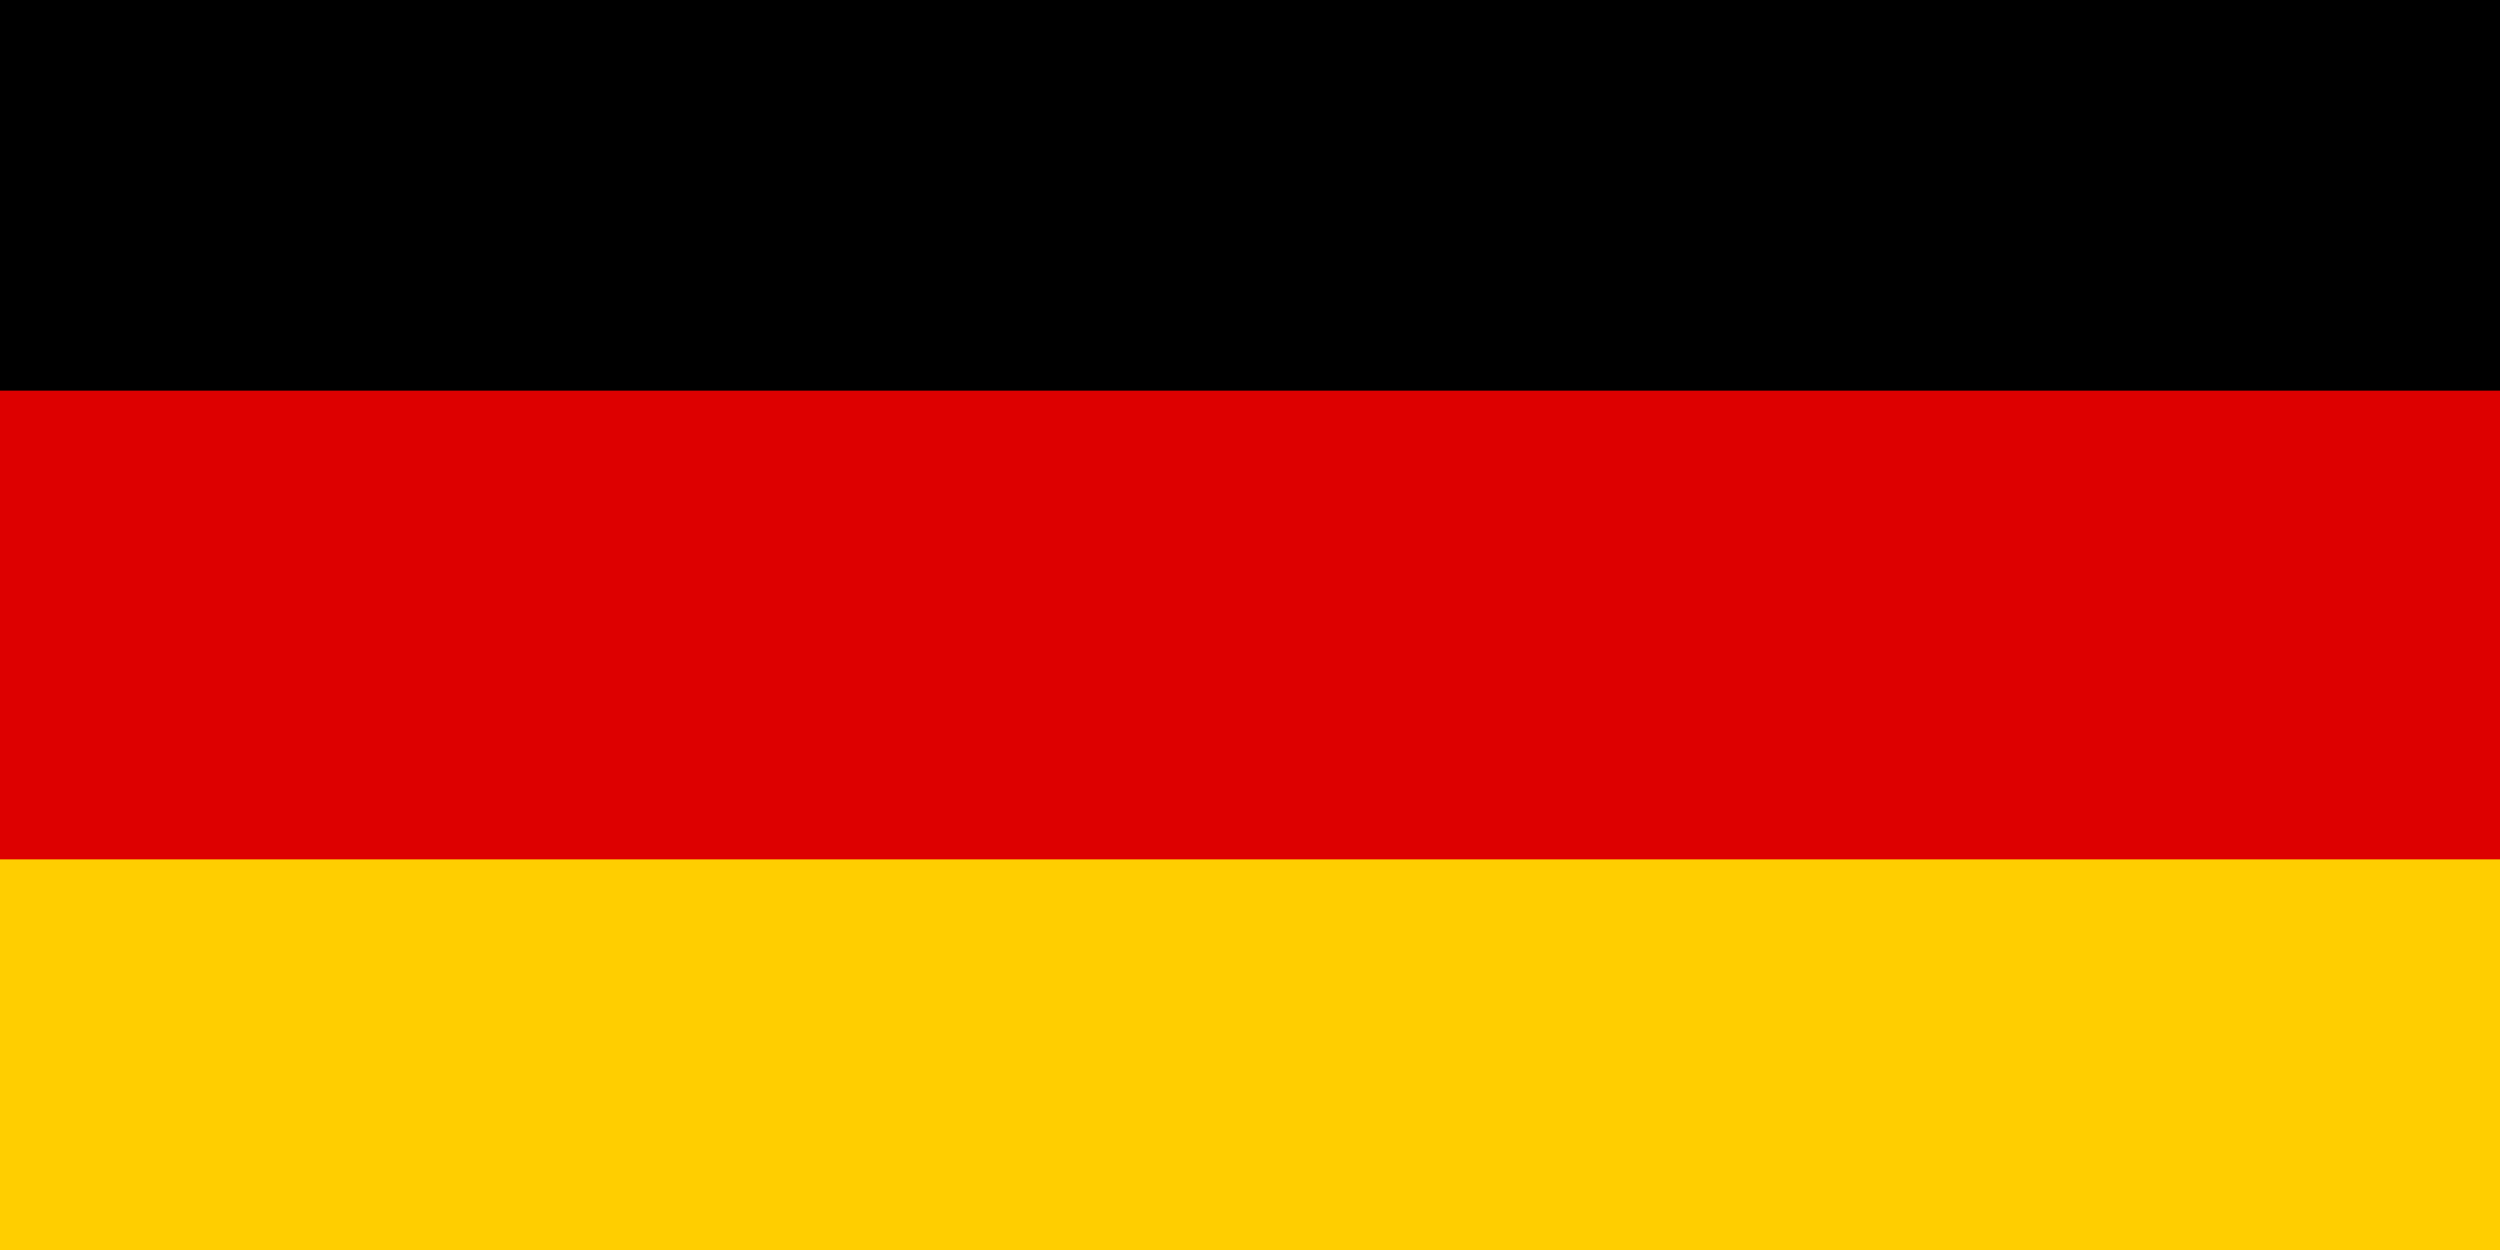
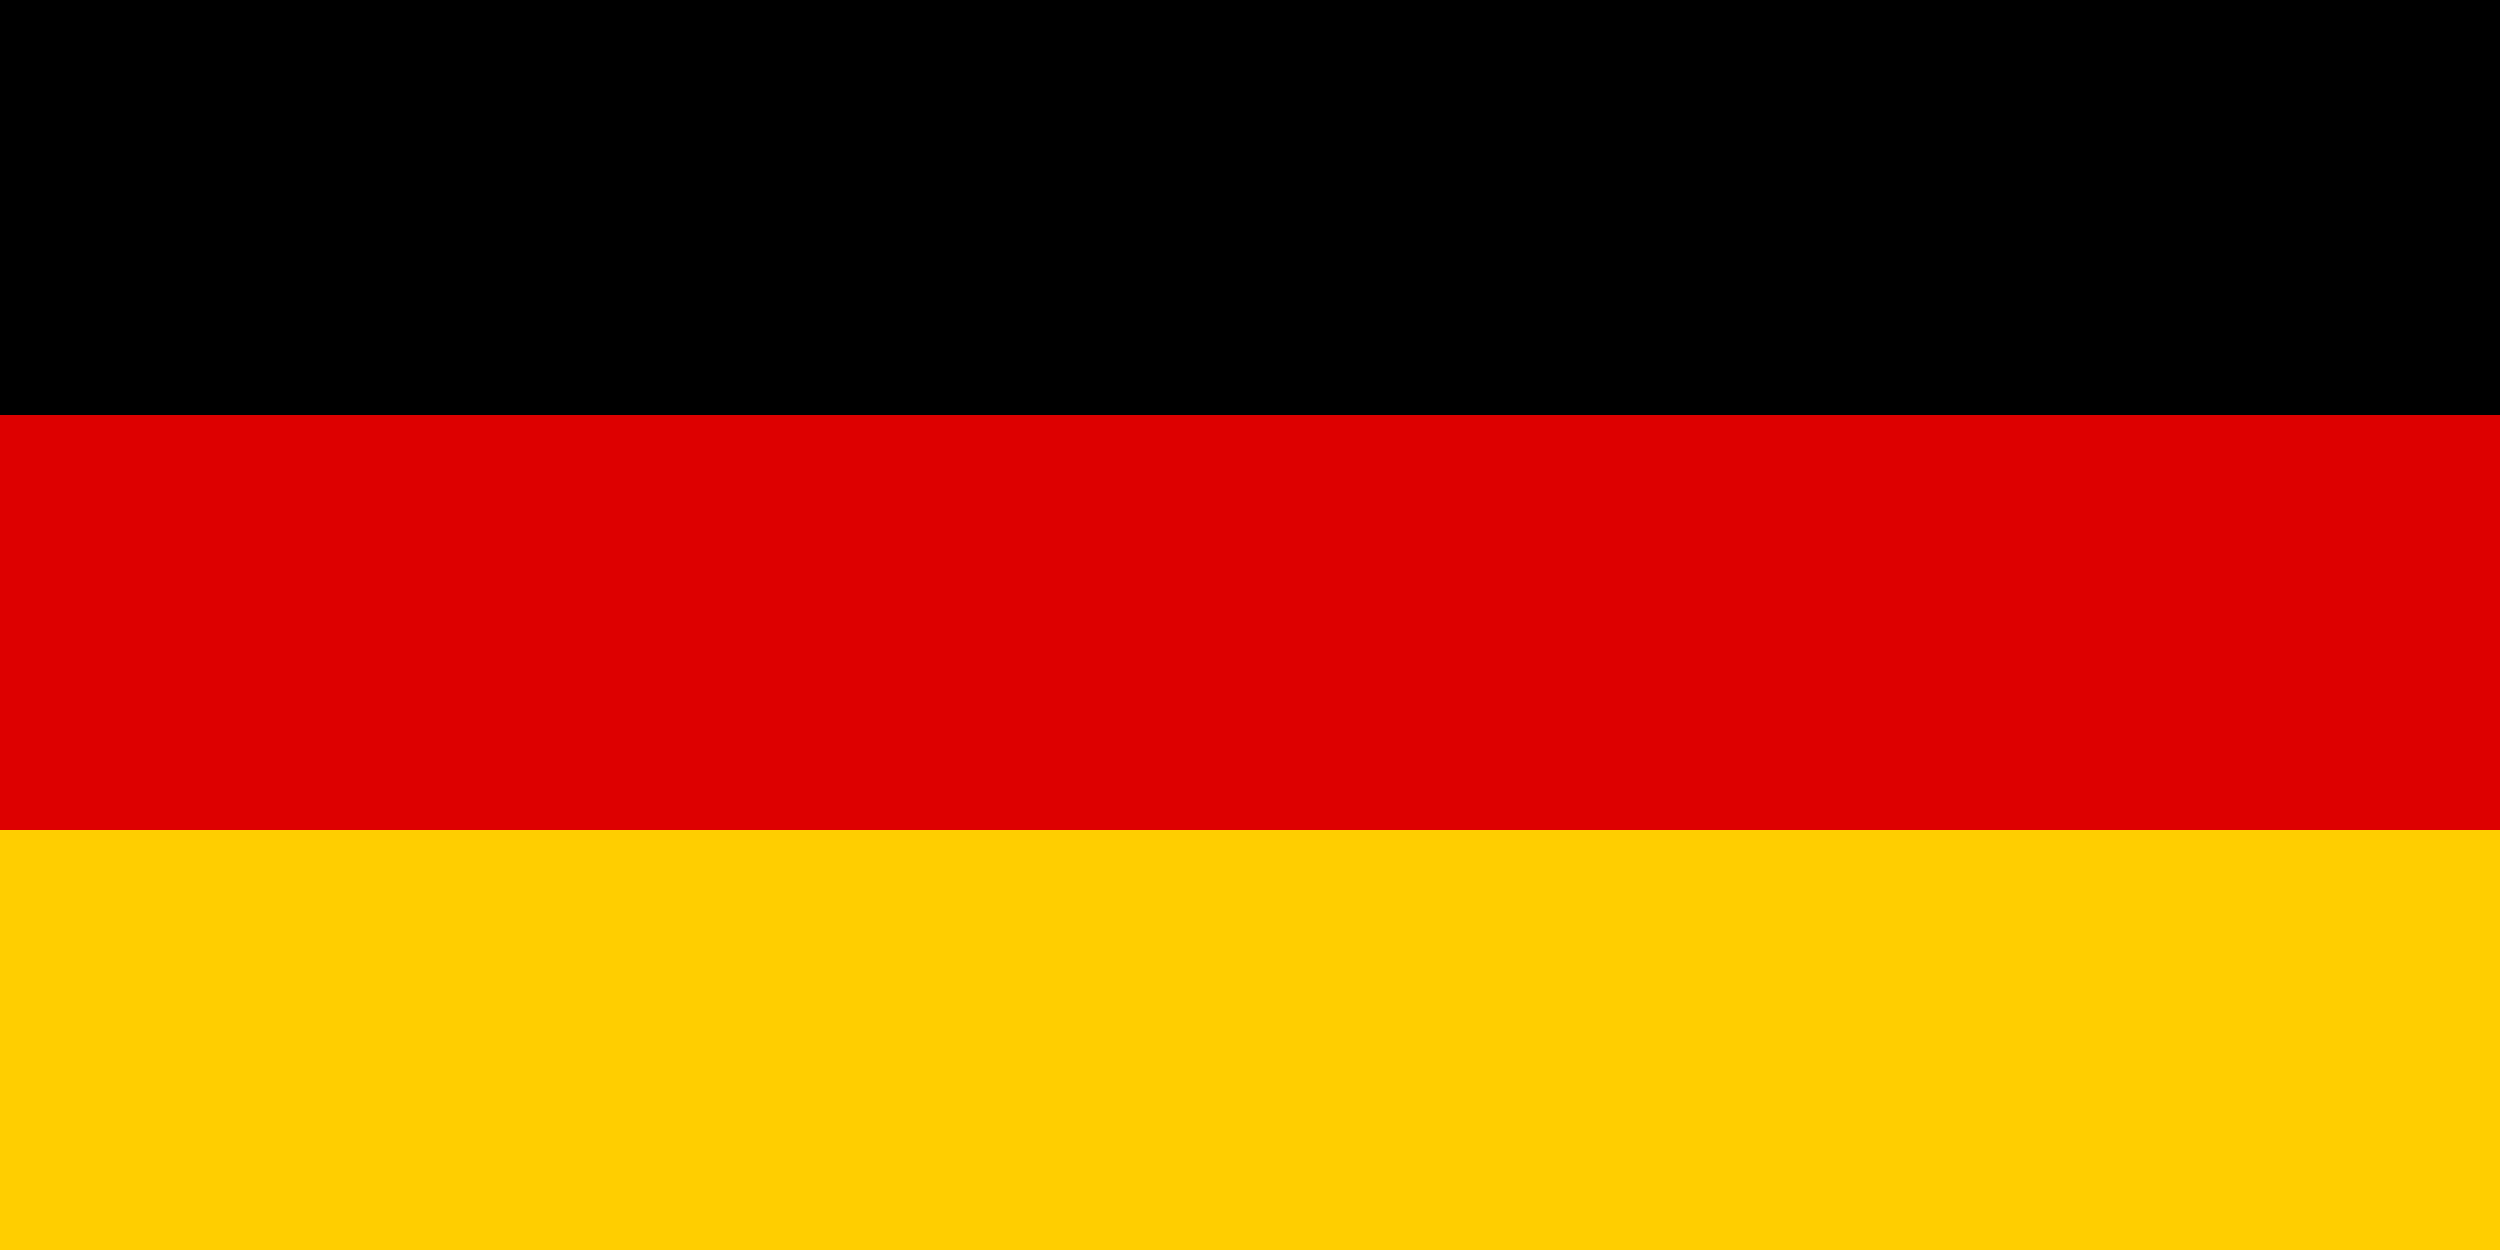
- <svg xmlns="http://www.w3.org/2000/svg" viewBox="0 0 32 16">
-   <g fill="none" fill-rule="evenodd">
-     <rect width="32" height="16" fill="#D00" transform="matrix(1 0 0 -1 0 16)" />
-     <rect width="32" height="5" fill="#000" />
-     <rect width="32" height="5" y="11" fill="#FFCE00" />
-   </g>
+ <svg xmlns="http://www.w3.org/2000/svg" id="vector" width="32" height="16" viewBox="0 0 500.0 250.0">
+   <path fill="#000" d="M0 0h500v250H0z" id="path_0" />
+   <path fill="#D00" d="M0 83h500v84H0z" id="path_1" />
+   <path fill="#FFCE00" d="M0 166h500v84H0z" id="path_2" />
</svg>
